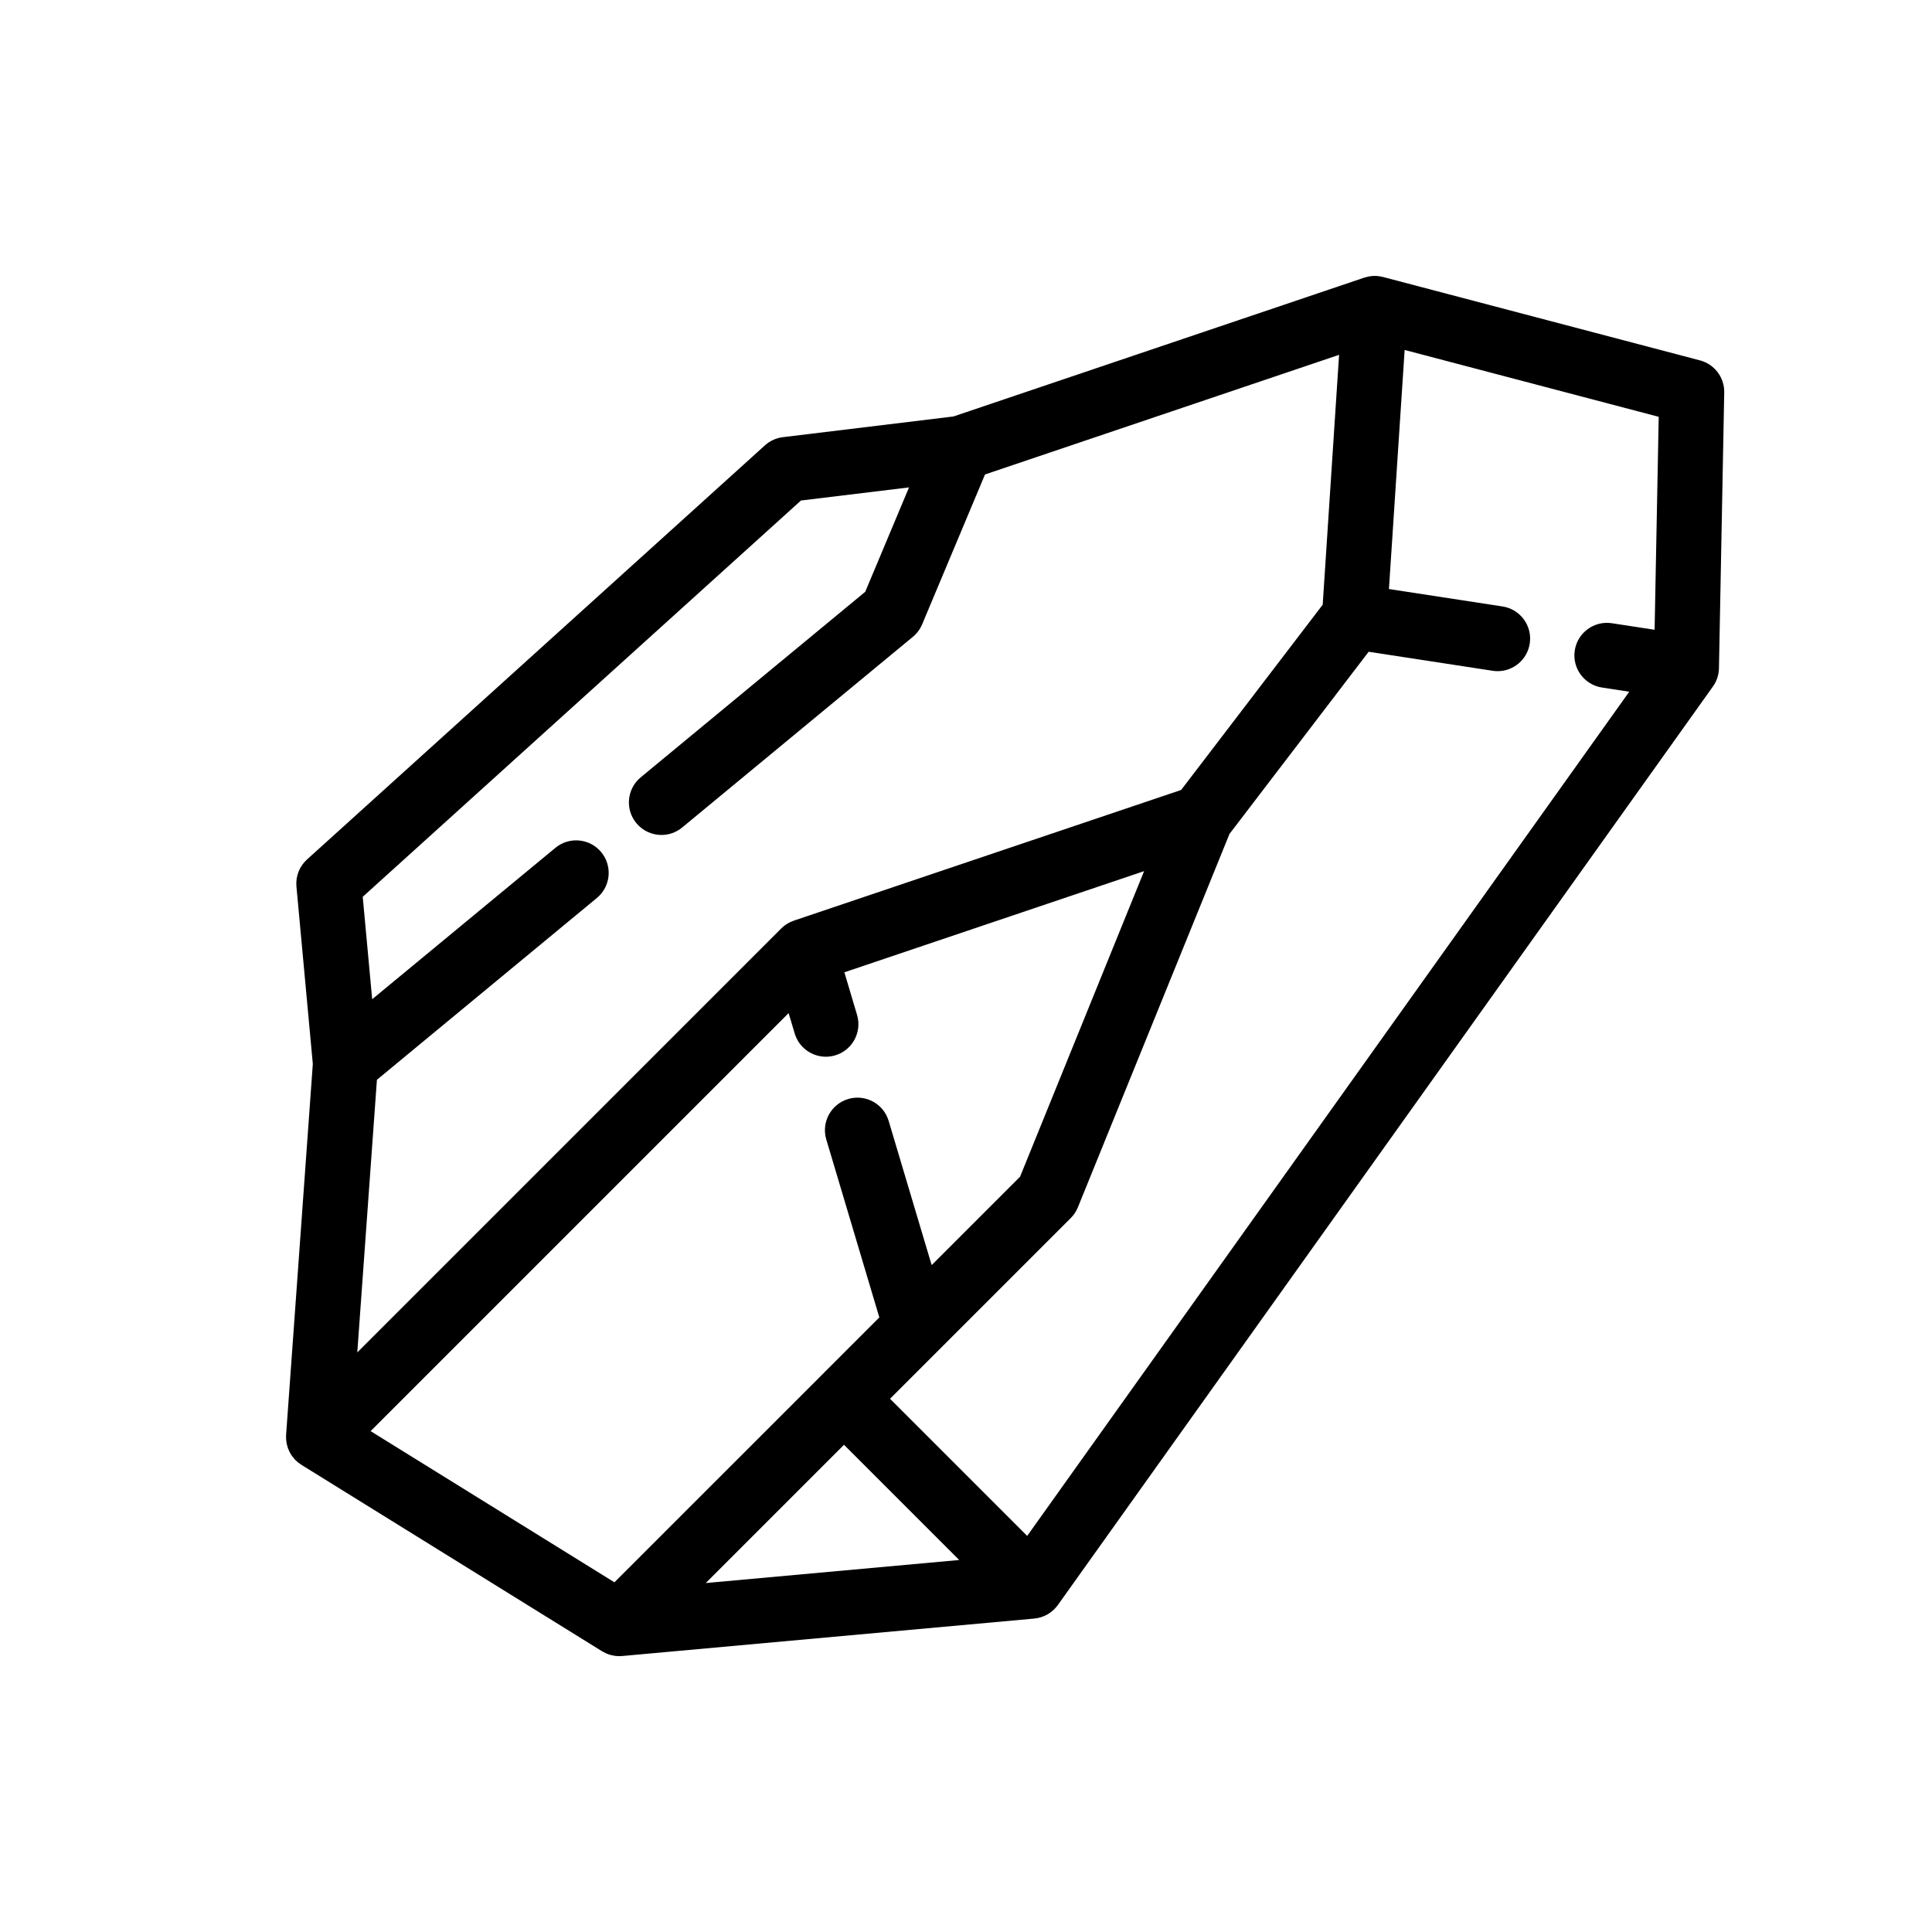
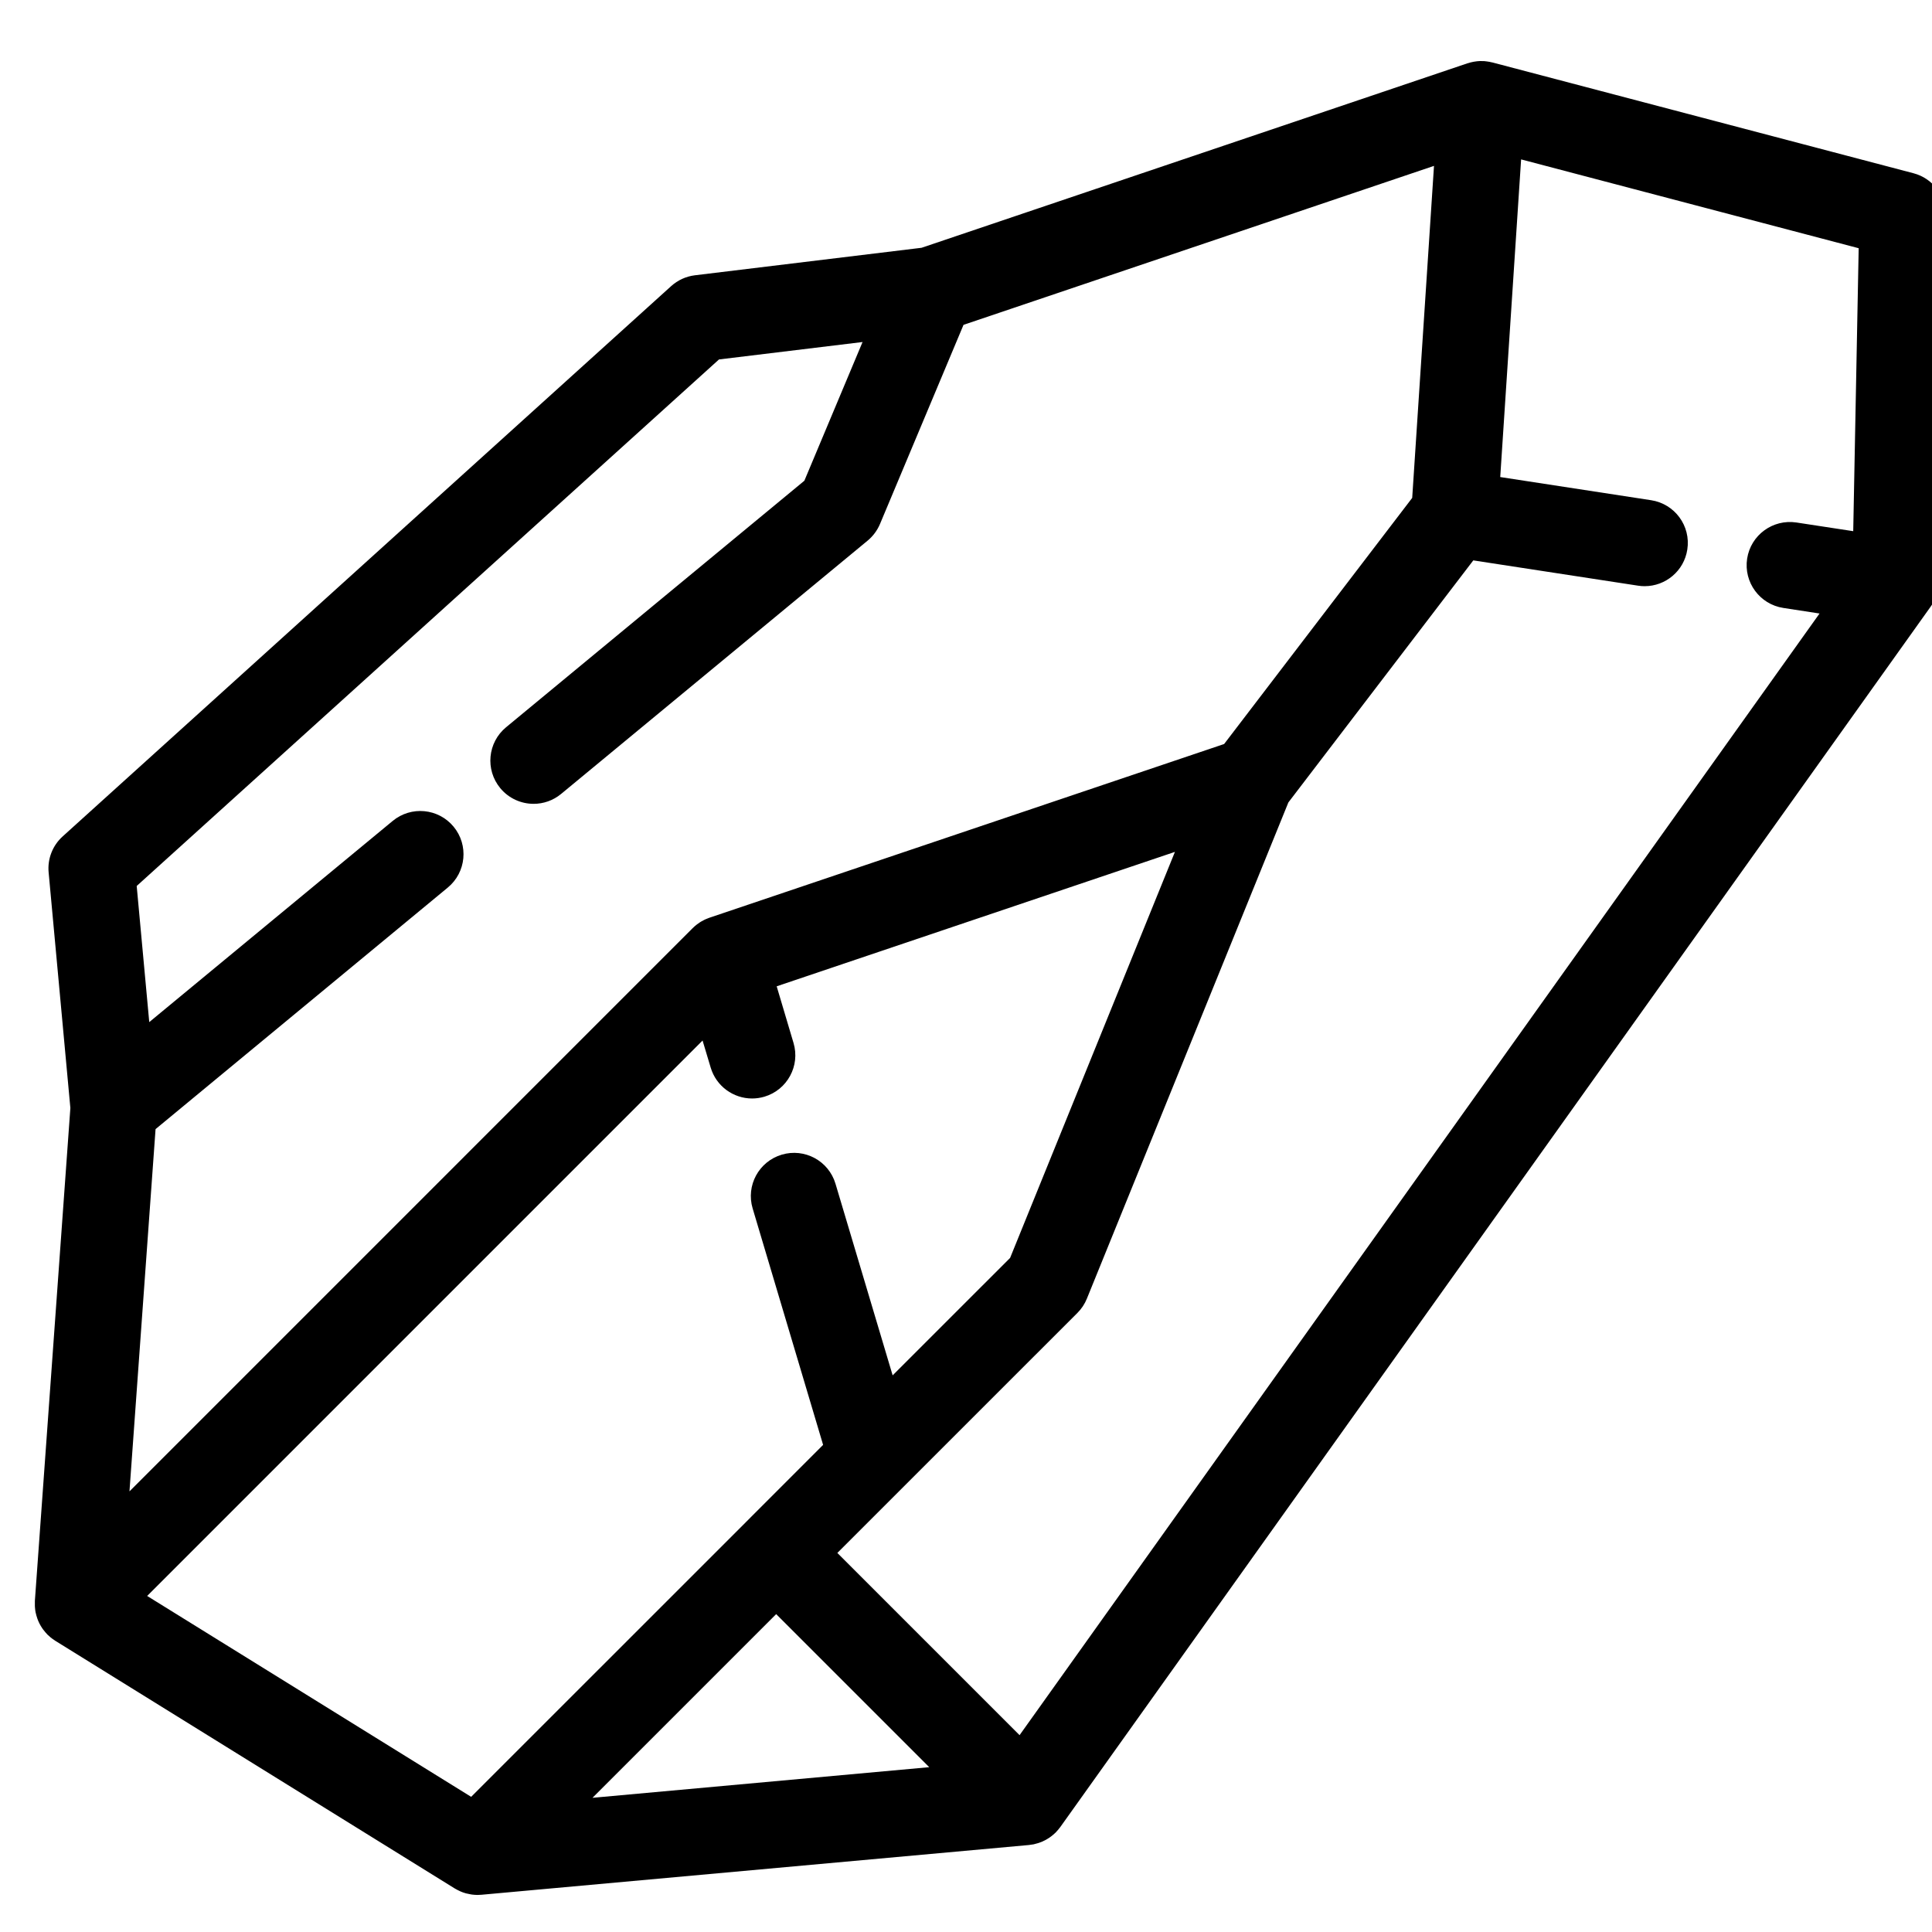
- <svg xmlns="http://www.w3.org/2000/svg" version="1.1" id="Capa_1" x="0px" y="0px" width="150px" height="150px" viewBox="425 375 150 150" enable-background="new 425 375 150 150" xml:space="preserve">
-   <rect x="425" y="375.188" display="none" fill="#0068FF" width="150" height="150" />
-   <path d="M558.457,426.921c0-0.014,0.002-0.028,0.002-0.042l0.41-21.407c0.022-1.166-0.756-2.195-1.883-2.492l-24.578-6.467  c-0.005-0.001-0.008-0.002-0.013-0.003l-0.019-0.005c-0.009-0.002-0.018-0.002-0.024-0.004c-0.096-0.024-0.193-0.042-0.293-0.055  c-0.029-0.003-0.058-0.007-0.087-0.01c-0.025-0.002-0.049-0.007-0.074-0.009c-0.076-0.004-0.15-0.004-0.227-0.003  c-0.011,0-0.021,0-0.031,0c-0.106,0.004-0.211,0.017-0.316,0.034c-0.03,0.005-0.063,0.012-0.093,0.018  c-0.09,0.018-0.178,0.04-0.263,0.068c-0.015,0.005-0.029,0.006-0.044,0.011l-31.9,10.78l-13.244,1.607  c-0.518,0.063-1.002,0.284-1.39,0.634l-35.554,32.154c-0.59,0.533-0.895,1.314-0.82,2.106l1.271,13.766l-2.074,28.798  c-0.001,0.017,0.001,0.032,0,0.048c-0.004,0.085-0.004,0.167-0.001,0.251c0.001,0.027,0.002,0.053,0.005,0.079  c0.008,0.1,0.02,0.202,0.039,0.303c0.004,0.014,0.008,0.025,0.011,0.041c0.02,0.088,0.044,0.173,0.072,0.259  c0.009,0.023,0.017,0.048,0.024,0.071c0.032,0.088,0.068,0.172,0.109,0.256c0.006,0.009,0.008,0.02,0.014,0.028  c0.047,0.092,0.101,0.18,0.159,0.267c0.014,0.02,0.029,0.039,0.043,0.06c0.046,0.062,0.095,0.123,0.146,0.182  c0.023,0.024,0.045,0.051,0.068,0.075c0.015,0.017,0.028,0.033,0.044,0.049c0.044,0.044,0.091,0.083,0.138,0.123  c0.015,0.014,0.028,0.027,0.043,0.041c0.082,0.066,0.167,0.126,0.254,0.183c0.008,0.005,0.014,0.009,0.021,0.014l23.343,14.474  c0.012,0.008,0.027,0.014,0.042,0.022c0.073,0.044,0.151,0.085,0.229,0.12c0.02,0.011,0.042,0.021,0.063,0.03  c0.096,0.042,0.194,0.078,0.294,0.105c0.016,0.005,0.03,0.008,0.045,0.012c0.086,0.023,0.174,0.041,0.263,0.056  c0.028,0.004,0.056,0.009,0.085,0.014c0.1,0.01,0.197,0.02,0.298,0.02c0.004,0,0.009,0,0.011,0c0.076,0,0.153-0.003,0.229-0.01  l31.998-2.908c0.002-0.002,0.004-0.002,0.006-0.002c0.088-0.008,0.174-0.021,0.262-0.038c0.015-0.003,0.029-0.008,0.046-0.011  c0.068-0.017,0.138-0.033,0.206-0.055c0.023-0.006,0.045-0.016,0.068-0.024c0.06-0.02,0.118-0.041,0.178-0.065  c0.023-0.011,0.049-0.022,0.073-0.035c0.054-0.024,0.106-0.052,0.158-0.08c0.027-0.016,0.054-0.03,0.08-0.048  c0.047-0.027,0.093-0.056,0.138-0.089c0.03-0.021,0.059-0.041,0.086-0.063c0.041-0.031,0.079-0.062,0.117-0.095  c0.031-0.027,0.061-0.053,0.09-0.081c0.017-0.015,0.034-0.028,0.05-0.045c0.019-0.019,0.034-0.038,0.052-0.058  c0.028-0.027,0.055-0.059,0.081-0.09c0.034-0.038,0.065-0.079,0.097-0.12c0.014-0.018,0.029-0.034,0.041-0.052l50.86-71.314  c0.003-0.005,0.006-0.009,0.008-0.013c0.021-0.027,0.038-0.056,0.056-0.084c0.02-0.03,0.038-0.058,0.056-0.088  c0.018-0.031,0.034-0.062,0.051-0.093c0.017-0.03,0.031-0.06,0.047-0.091s0.03-0.063,0.043-0.095  c0.017-0.034,0.029-0.069,0.042-0.104c0.012-0.029,0.022-0.058,0.034-0.088c0.019-0.057,0.034-0.114,0.051-0.171  c0.003-0.012,0.006-0.024,0.009-0.037c0.017-0.066,0.03-0.133,0.04-0.2c0.001-0.006,0.003-0.013,0.004-0.02  c0.003-0.014,0.003-0.028,0.005-0.042c0.009-0.057,0.014-0.115,0.018-0.172C558.453,426.974,558.455,426.947,558.457,426.921z   M553.463,423.895l-3.318-0.508c-1.379-0.21-2.669,0.734-2.881,2.113c-0.211,1.379,0.736,2.668,2.114,2.88l2.116,0.325  l-46.744,65.542L494.103,483.6l14.03-14.029c0.238-0.239,0.427-0.523,0.554-0.837l11.77-28.988l10.805-14.144l9.628,1.477  c0.129,0.021,0.259,0.03,0.386,0.03c1.227,0,2.303-0.895,2.493-2.144c0.213-1.379-0.734-2.668-2.114-2.88l-8.818-1.353l1.219-18.561  l19.726,5.19L553.463,423.895z M453.774,486.112l32.454-32.455l0.472,1.58c0.326,1.096,1.33,1.807,2.42,1.807  c0.238,0,0.481-0.035,0.723-0.106c1.336-0.398,2.098-1.807,1.698-3.142l-0.984-3.307l23.271-7.854l-9.63,23.724l-6.864,6.863  l-3.339-11.197c-0.398-1.336-1.805-2.097-3.143-1.698s-2.098,1.806-1.699,3.142l4.118,13.816l-4.528,4.528l0,0v0.001l-16.038,16.036  L453.774,486.112z M490.529,487.173l8.944,8.945l-19.678,1.789L490.529,487.173z M487.186,413.86l8.39-1.018l-3.4,8.105  l-17.432,14.406c-1.074,0.889-1.227,2.481-0.337,3.557c0.5,0.604,1.222,0.917,1.948,0.917c0.566,0,1.137-0.19,1.608-0.58  l17.91-14.802c0.315-0.26,0.563-0.594,0.721-0.97l4.882-11.637l27.49-9.289l-1.272,19.4l-10.99,14.383L486.63,446.48  c-0.02,0.008-0.041,0.018-0.061,0.025c-0.057,0.021-0.111,0.042-0.164,0.066c-0.029,0.013-0.058,0.027-0.087,0.041  c-0.058,0.028-0.112,0.059-0.167,0.09c-0.023,0.015-0.047,0.028-0.07,0.043c-0.061,0.039-0.117,0.079-0.174,0.122  c-0.016,0.012-0.033,0.023-0.049,0.037c-0.075,0.06-0.146,0.123-0.214,0.191l-32.904,32.905l1.524-21.166l17.076-14.115  c1.077-0.889,1.228-2.481,0.339-3.557c-0.89-1.076-2.481-1.227-3.558-0.337l-14.225,11.755l-0.734-7.952L487.186,413.86z" />
+ <svg xmlns="http://www.w3.org/2000/svg" width="256pt" height="256pt" viewBox="0 0 256 256" version="1.1">
+   <g id="surface1">
+     <path style=" stroke:none;fill-rule:nonzero;fill:rgb(0%,0%,0%);fill-opacity:1;" d="M 256.887 77.246 C 256.887 77.215 256.891 77.184 256.891 77.152 L 257.82 28.609 C 257.871 25.965 256.105 23.629 253.551 22.957 L 197.816 8.293 C 197.805 8.289 197.797 8.289 197.785 8.285 L 197.742 8.273 C 197.723 8.27 197.703 8.27 197.688 8.266 C 197.473 8.211 197.25 8.168 197.023 8.141 C 196.957 8.133 196.895 8.125 196.828 8.117 C 196.77 8.113 196.715 8.102 196.66 8.098 C 196.488 8.086 196.32 8.086 196.145 8.09 C 196.121 8.09 196.098 8.09 196.074 8.09 C 195.836 8.098 195.598 8.129 195.359 8.168 C 195.289 8.18 195.215 8.195 195.148 8.207 C 194.941 8.25 194.742 8.297 194.551 8.363 C 194.516 8.375 194.484 8.375 194.449 8.387 L 122.113 32.832 L 92.078 36.477 C 90.906 36.621 89.809 37.121 88.93 37.914 L 8.305 110.828 C 6.965 112.035 6.273 113.809 6.445 115.605 L 9.324 146.82 L 4.621 212.125 C 4.621 212.164 4.625 212.195 4.621 212.234 C 4.613 212.426 4.613 212.613 4.621 212.801 C 4.621 212.863 4.625 212.922 4.633 212.98 C 4.648 213.207 4.676 213.441 4.719 213.668 C 4.73 213.699 4.738 213.727 4.746 213.762 C 4.789 213.961 4.844 214.152 4.91 214.348 C 4.93 214.402 4.949 214.457 4.965 214.512 C 5.035 214.711 5.117 214.898 5.211 215.09 C 5.223 215.109 5.227 215.137 5.242 215.152 C 5.348 215.363 5.473 215.562 5.602 215.758 C 5.633 215.805 5.668 215.848 5.699 215.895 C 5.805 216.035 5.914 216.176 6.031 216.309 C 6.082 216.363 6.133 216.426 6.184 216.477 C 6.219 216.516 6.25 216.555 6.285 216.59 C 6.387 216.688 6.492 216.777 6.598 216.867 C 6.633 216.898 6.66 216.93 6.695 216.961 C 6.883 217.109 7.074 217.246 7.273 217.375 C 7.289 217.387 7.305 217.398 7.32 217.41 L 60.254 250.23 C 60.281 250.25 60.312 250.262 60.348 250.281 C 60.516 250.379 60.691 250.473 60.867 250.551 C 60.914 250.578 60.965 250.602 61.012 250.621 C 61.227 250.715 61.449 250.797 61.676 250.859 C 61.715 250.871 61.746 250.875 61.777 250.887 C 61.973 250.938 62.176 250.98 62.375 251.012 C 62.438 251.023 62.504 251.031 62.57 251.043 C 62.797 251.066 63.016 251.09 63.246 251.09 C 63.254 251.09 63.266 251.09 63.27 251.09 C 63.441 251.09 63.617 251.082 63.789 251.066 L 136.348 244.473 C 136.352 244.469 136.359 244.469 136.363 244.469 C 136.562 244.449 136.758 244.422 136.957 244.383 C 136.992 244.375 137.023 244.363 137.062 244.355 C 137.215 244.32 137.375 244.281 137.527 244.23 C 137.582 244.219 137.629 244.195 137.684 244.18 C 137.816 244.133 137.949 244.086 138.086 244.031 C 138.137 244.004 138.195 243.98 138.25 243.949 C 138.375 243.898 138.492 243.832 138.609 243.77 C 138.672 243.734 138.73 243.703 138.793 243.66 C 138.898 243.602 139.004 243.535 139.105 243.461 C 139.172 243.41 139.238 243.367 139.301 243.316 C 139.391 243.246 139.477 243.176 139.566 243.102 C 139.637 243.039 139.703 242.98 139.77 242.918 C 139.809 242.883 139.844 242.855 139.883 242.816 C 139.926 242.773 139.961 242.73 140 242.684 C 140.062 242.621 140.125 242.551 140.184 242.48 C 140.262 242.395 140.332 242.301 140.402 242.207 C 140.434 242.168 140.469 242.129 140.496 242.09 L 255.828 80.375 C 255.836 80.363 255.844 80.352 255.848 80.344 C 255.895 80.281 255.934 80.219 255.977 80.152 C 256.02 80.086 256.062 80.023 256.102 79.953 C 256.141 79.883 256.18 79.812 256.219 79.742 C 256.258 79.676 256.289 79.605 256.324 79.535 C 256.359 79.465 256.391 79.395 256.422 79.32 C 256.461 79.246 256.488 79.164 256.516 79.086 C 256.543 79.02 256.566 78.953 256.594 78.887 C 256.637 78.758 256.672 78.629 256.711 78.5 C 256.715 78.473 256.723 78.445 256.73 78.414 C 256.77 78.266 256.797 78.113 256.82 77.961 C 256.824 77.945 256.828 77.93 256.828 77.914 C 256.836 77.883 256.836 77.852 256.84 77.82 C 256.859 77.691 256.871 77.559 256.883 77.43 C 256.879 77.367 256.883 77.305 256.887 77.246 Z M 245.562 70.383 L 238.039 69.234 C 234.91 68.758 231.984 70.898 231.504 74.023 C 231.027 77.152 233.172 80.074 236.297 80.555 L 241.098 81.293 L 135.098 229.918 L 110.953 205.773 L 142.77 173.961 C 143.309 173.422 143.738 172.777 144.023 172.062 L 170.715 106.328 L 195.219 74.254 L 217.051 77.605 C 217.344 77.652 217.637 77.672 217.926 77.672 C 220.707 77.672 223.148 75.645 223.578 72.812 C 224.062 69.684 221.914 66.762 218.785 66.281 L 198.789 63.211 L 201.555 21.121 L 246.285 32.891 Z M 19.5 211.473 L 93.094 137.875 L 94.168 141.457 C 94.906 143.941 97.184 145.555 99.652 145.555 C 100.195 145.555 100.746 145.477 101.293 145.316 C 104.324 144.414 106.051 141.219 105.145 138.191 L 102.914 130.691 L 155.684 112.879 L 133.844 166.68 L 118.281 182.242 L 110.707 156.852 C 109.805 153.82 106.617 152.094 103.582 153 C 100.547 153.906 98.824 157.094 99.73 160.125 L 109.066 191.453 L 98.801 201.723 L 98.801 201.727 L 62.43 238.09 Z M 102.848 213.879 L 123.129 234.16 L 78.508 238.219 Z M 95.27 47.629 L 114.293 45.32 L 106.582 63.699 L 67.055 96.367 C 64.617 98.383 64.27 101.992 66.289 104.434 C 67.422 105.805 69.062 106.512 70.707 106.512 C 71.992 106.512 73.285 106.082 74.352 105.199 L 114.969 71.633 C 115.68 71.043 116.242 70.285 116.602 69.434 L 127.672 43.043 L 190.012 21.98 L 187.125 65.973 L 162.203 98.586 L 94.008 121.602 C 93.961 121.617 93.914 121.641 93.867 121.656 C 93.738 121.703 93.617 121.75 93.496 121.805 C 93.43 121.836 93.367 121.867 93.301 121.898 C 93.168 121.961 93.047 122.031 92.922 122.102 C 92.867 122.137 92.816 122.168 92.762 122.199 C 92.625 122.289 92.496 122.379 92.367 122.477 C 92.332 122.504 92.293 122.531 92.258 122.562 C 92.086 122.695 91.926 122.84 91.77 122.996 L 17.156 197.613 L 20.613 149.613 L 59.336 117.605 C 61.777 115.59 62.121 111.98 60.105 109.539 C 58.086 107.102 54.477 106.758 52.035 108.777 L 19.777 135.434 L 18.113 117.398 Z M 95.27 47.629 " />
+   </g>
</svg>
